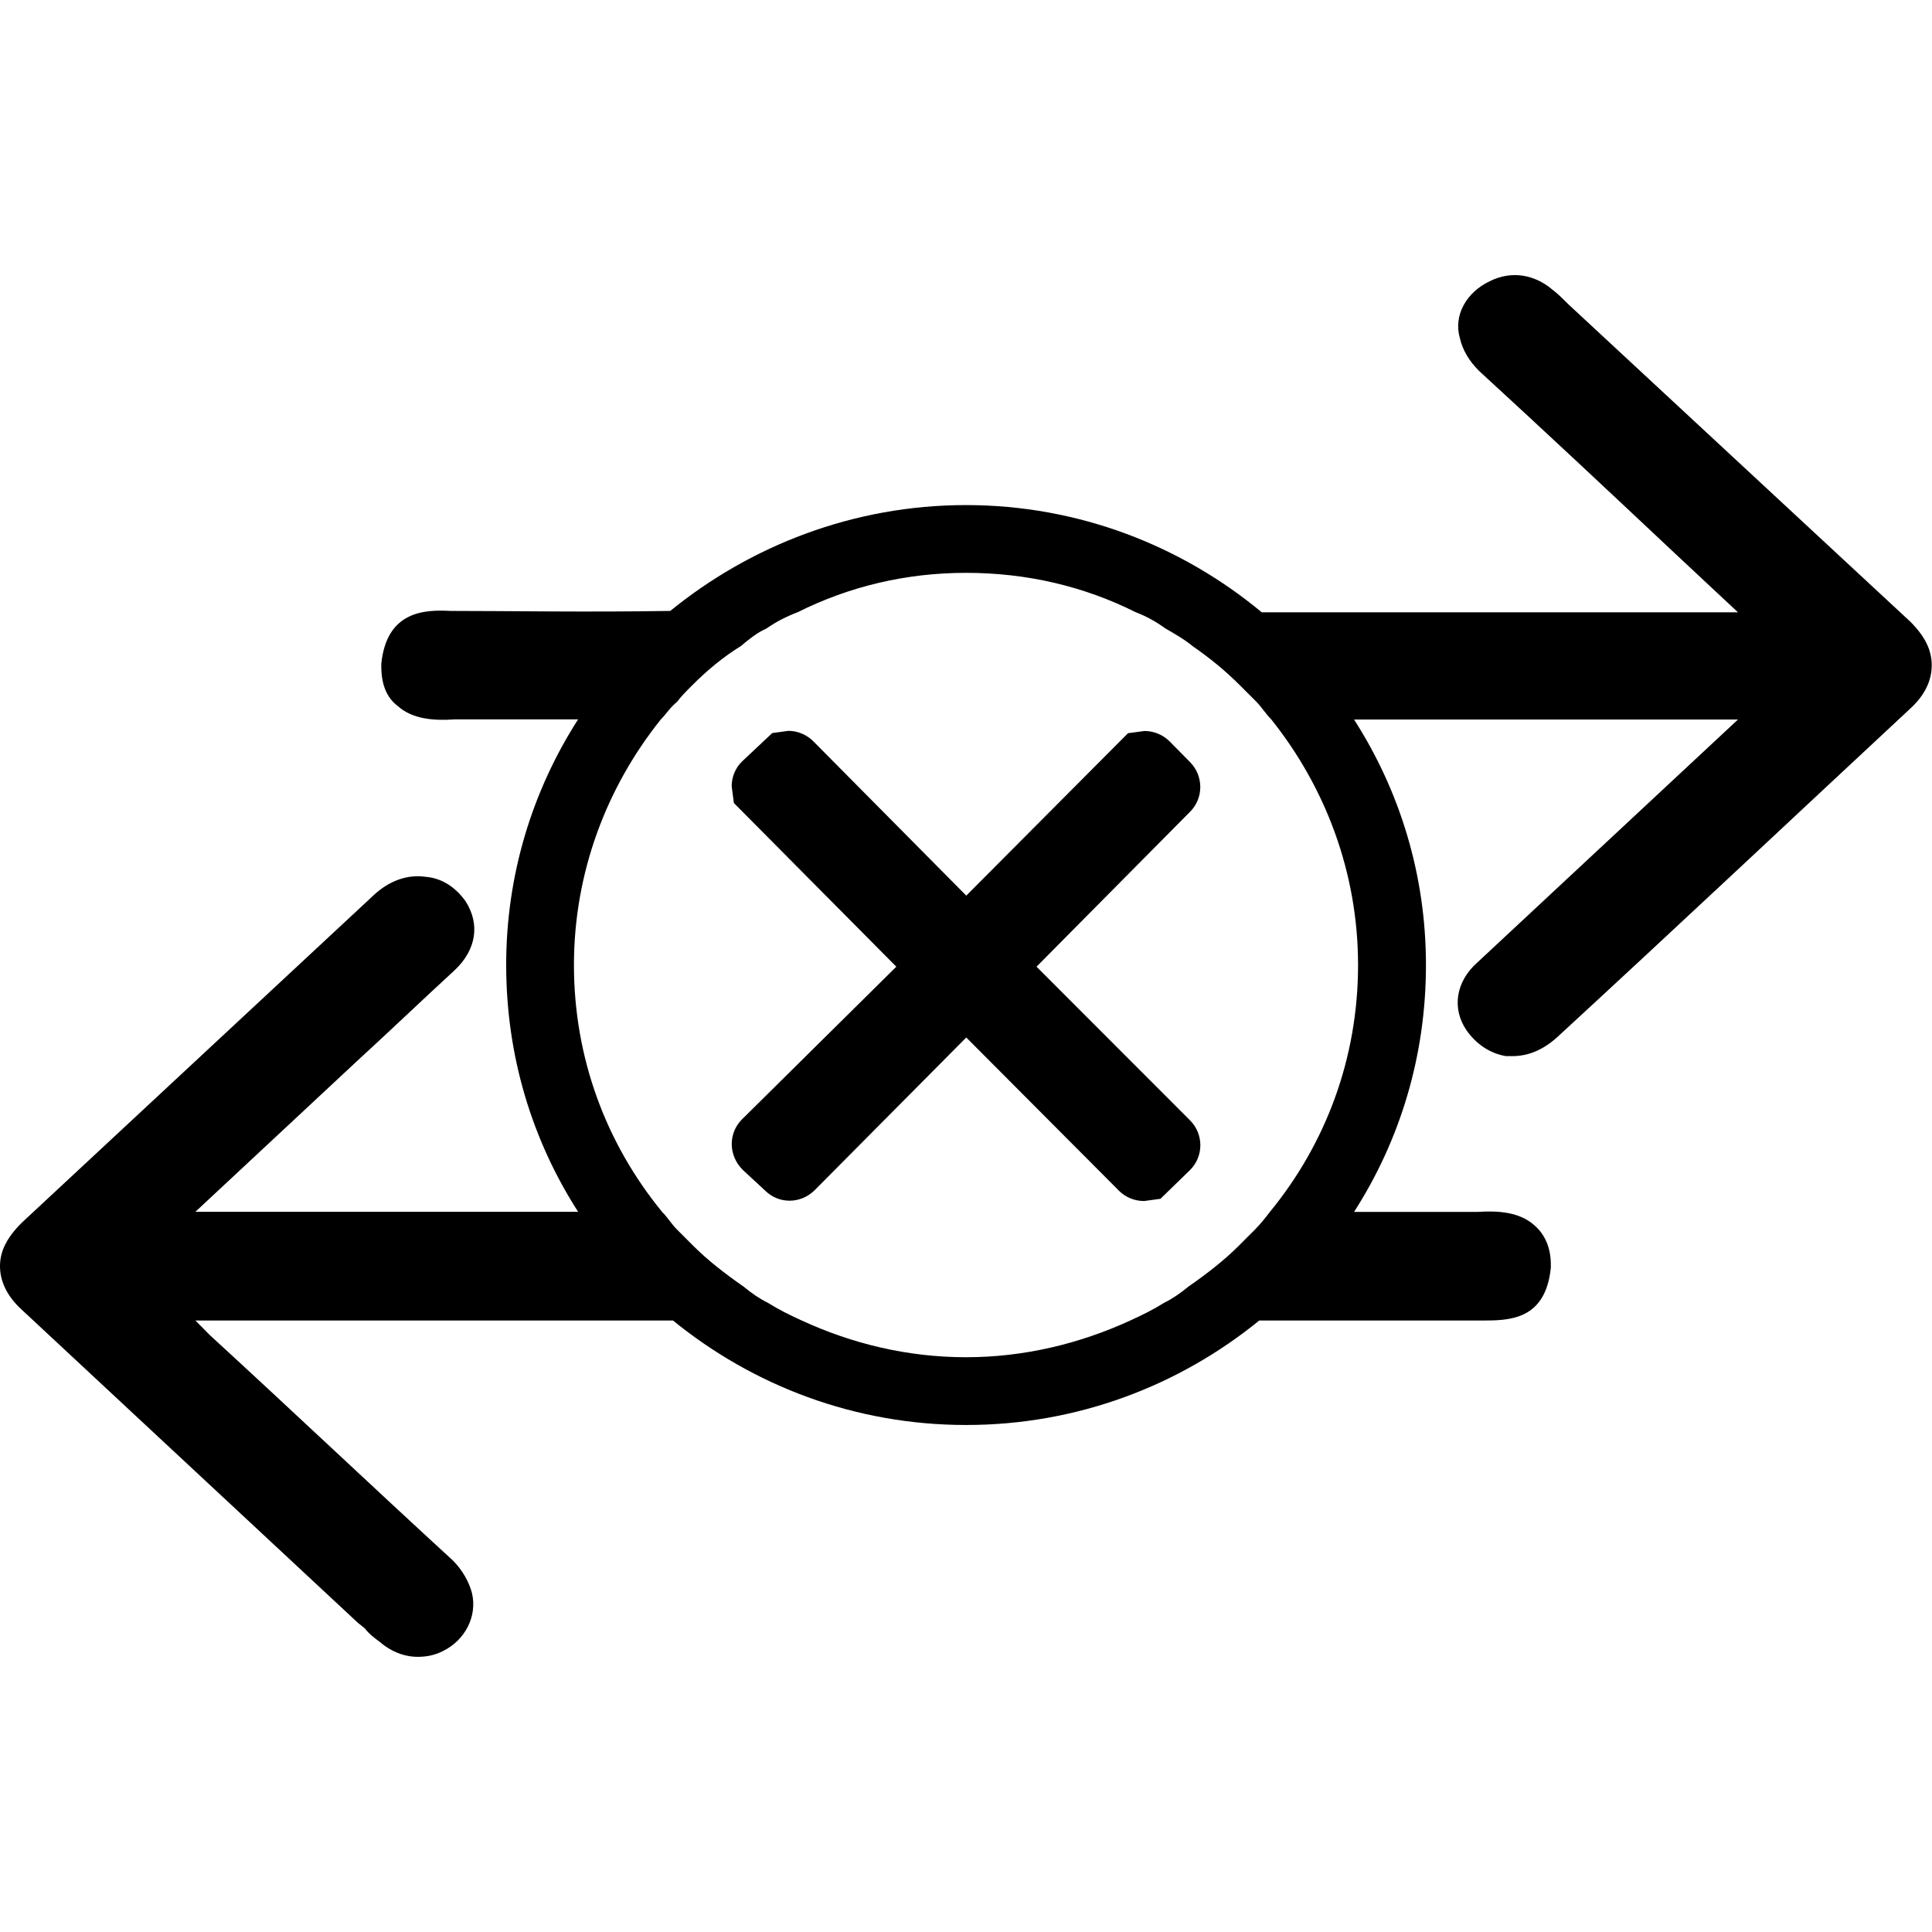
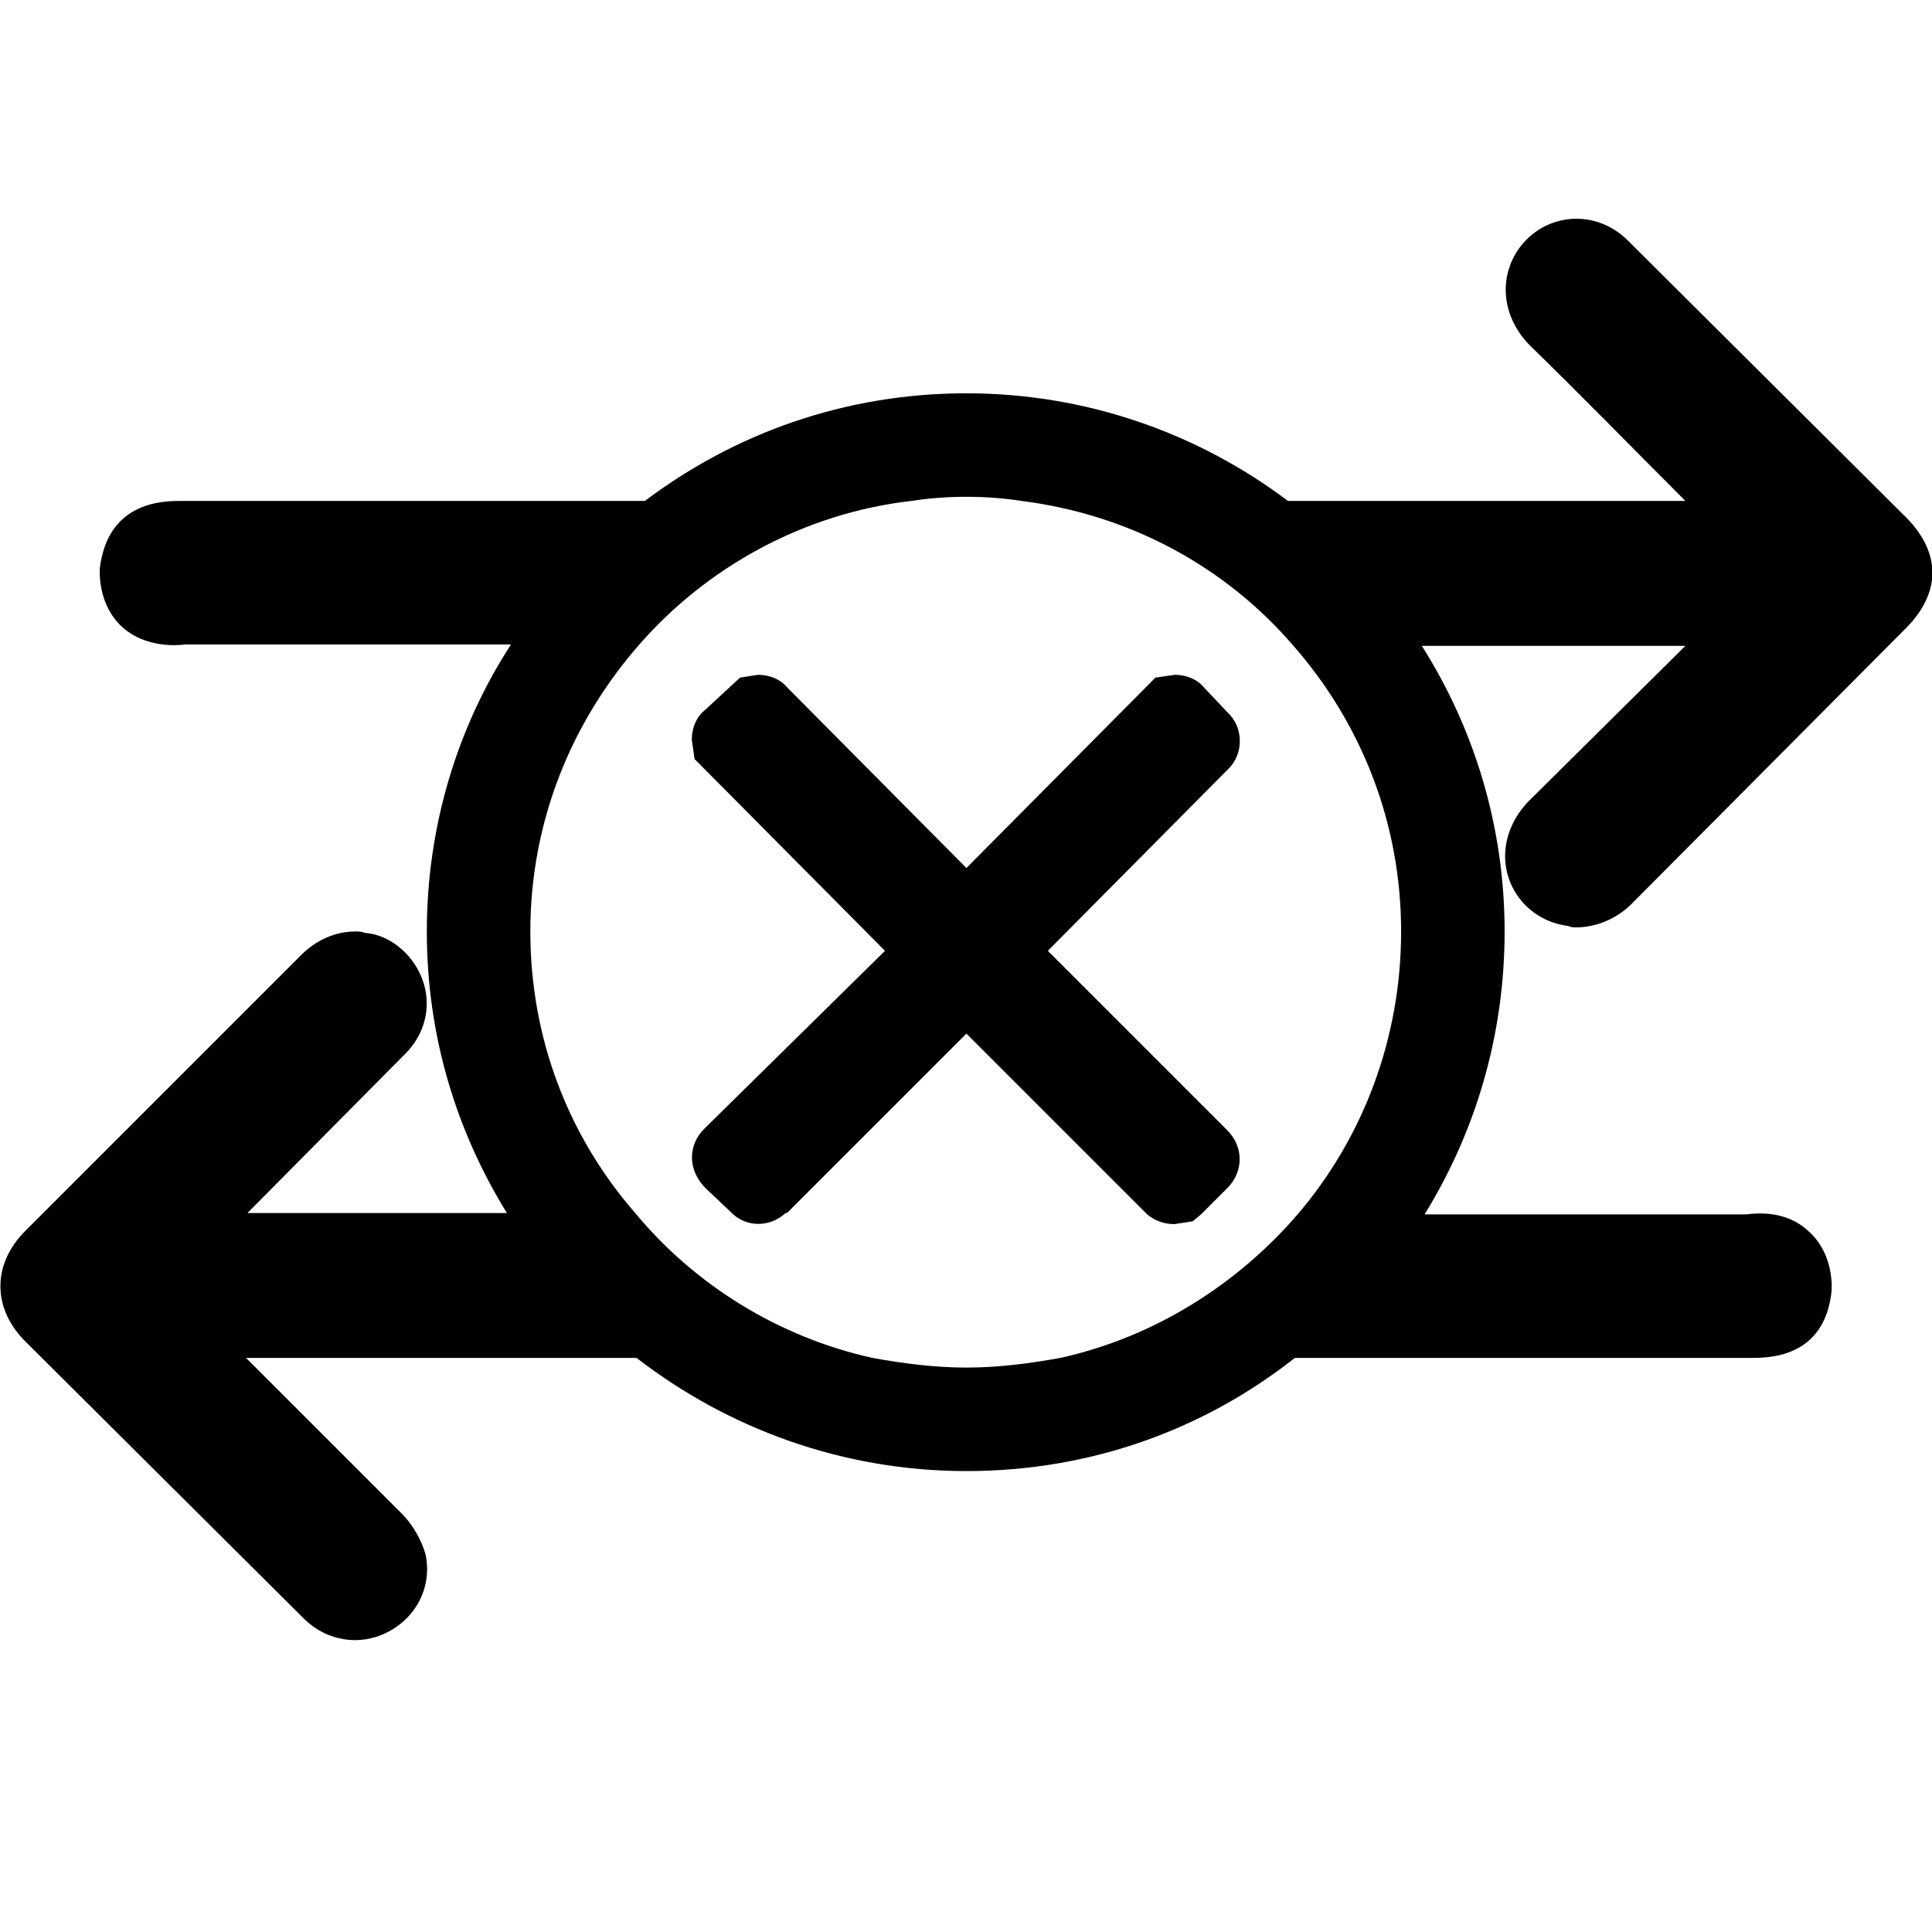
<svg xmlns="http://www.w3.org/2000/svg" version="1.1" id="abort" x="0px" y="0px" viewBox="0 0 14 14" style="enable-background:new 0 0 14 14;" xml:space="preserve">
-   <path d="M13.843,4.505L11.365,2.205c-0.039-0.039-0.079-0.079-0.118-0.108  c-0.128-0.108-0.295-0.138-0.452-0.059c-0.167,0.079-0.265,0.246-0.216,0.413  c0.02,0.088,0.069,0.167,0.138,0.236c0.482,0.442,0.954,0.885,1.435,1.337  l0.442,0.413h-1.062c-0.708,0-1.534,0-2.389,0c-0.58-0.482-1.327-0.777-2.143-0.777  c-0.816,0-1.563,0.295-2.143,0.767c-0.61,0.01-1.16,0-1.593,0  c-0.187-0.01-0.462,0-0.501,0.383v0.01v0.01c0,0.128,0.039,0.226,0.118,0.285  c0.108,0.098,0.265,0.108,0.413,0.098h0.895  c-0.334,0.521-0.521,1.131-0.521,1.779c0,0.659,0.187,1.268,0.521,1.789H1.416  l1.17-1.091c0.236-0.216,0.472-0.442,0.708-0.659  c0.157-0.147,0.187-0.334,0.079-0.501C3.303,6.432,3.205,6.364,3.087,6.354  c-0.138-0.02-0.266,0.03-0.374,0.128L0.157,8.861  C0.049,8.969,0,9.067,0,9.175s0.049,0.216,0.157,0.315l2.438,2.271  l0.049,0.039c0.029,0.039,0.069,0.069,0.108,0.098  c0.079,0.069,0.177,0.108,0.275,0.108c0.059,0,0.118-0.01,0.177-0.039  c0.167-0.079,0.256-0.256,0.216-0.423c-0.02-0.079-0.069-0.167-0.138-0.236  c-0.59-0.541-1.17-1.091-1.76-1.632L1.416,9.569h1.583c0.58,0,1.219,0,1.878,0  c0.58,0.472,1.317,0.757,2.124,0.757c0.806,0,1.544-0.285,2.124-0.757  c0.619,0,1.18,0,1.612,0c0.197,0,0.462,0,0.501-0.383V9.165  c0-0.118-0.039-0.216-0.118-0.285c-0.108-0.098-0.266-0.108-0.413-0.098H9.812  c0.334-0.521,0.521-1.131,0.521-1.789c0-0.649-0.187-1.258-0.521-1.779h2.782  l-1.888,1.76c-0.157,0.138-0.187,0.334-0.079,0.492  c0.069,0.098,0.167,0.167,0.285,0.187c0.02,0,0.029,0,0.049,0  c0.118,0,0.226-0.049,0.324-0.138c0.855-0.787,1.701-1.583,2.556-2.379  c0.108-0.098,0.157-0.206,0.157-0.315S13.951,4.613,13.843,4.505z M9.841,6.993  c0,0.678-0.236,1.298-0.639,1.789c-0.029,0.039-0.069,0.088-0.108,0.128  C9.055,8.949,9.015,8.988,8.976,9.028C8.868,9.136,8.74,9.234,8.612,9.323  c-0.059,0.049-0.118,0.089-0.177,0.118C8.357,9.49,8.278,9.529,8.19,9.569  c-0.364,0.167-0.767,0.266-1.19,0.266c-0.423,0-0.826-0.098-1.19-0.266  C5.722,9.529,5.643,9.49,5.565,9.441c-0.059-0.029-0.118-0.069-0.177-0.118  C5.26,9.234,5.132,9.136,5.024,9.028c-0.039-0.039-0.079-0.079-0.118-0.118  c-0.039-0.039-0.069-0.089-0.108-0.128C4.395,8.29,4.159,7.671,4.159,6.993  c0-0.669,0.236-1.288,0.629-1.779c0.039-0.039,0.069-0.089,0.118-0.128  c0.029-0.039,0.069-0.079,0.108-0.118C5.122,4.859,5.24,4.761,5.368,4.682  c0.059-0.049,0.118-0.098,0.187-0.128c0.069-0.049,0.147-0.088,0.226-0.118  c0.374-0.187,0.786-0.285,1.219-0.285c0.442,0,0.855,0.098,1.229,0.285  c0.079,0.03,0.148,0.069,0.216,0.118C8.514,4.594,8.583,4.633,8.642,4.682  c0.128,0.089,0.236,0.177,0.344,0.285c0.039,0.039,0.079,0.079,0.118,0.118  C9.143,5.125,9.173,5.174,9.212,5.213C9.605,5.705,9.841,6.324,9.841,6.993z   M8.624,8.119c0.099,0.1,0.099,0.26,0,0.359L8.409,8.687L8.292,8.703  c-0.001,0-0.002,0-0.003,0c-0.066,0-0.132-0.026-0.18-0.074L7.002,7.518  L5.902,8.626C5.8,8.725,5.646,8.725,5.547,8.63L5.382,8.477  C5.277,8.372,5.277,8.212,5.376,8.112l1.119-1.107L5.318,5.819l-0.016-0.121  c0-0.068,0.027-0.134,0.076-0.181l0.218-0.205l0.117-0.016  c0.067,0,0.133,0.028,0.181,0.076l1.108,1.118l1.172-1.177l0.12-0.016  c0.068,0,0.134,0.028,0.182,0.076l0.148,0.15  c0.098,0.1,0.098,0.259,0.002,0.357l-1.115,1.125L8.624,8.119z" />
+   <path d="M10.983,6.47c0.08,0.13,0.22,0.22,0.38,0.24  c0.02,0.01,0.04,0.01,0.06,0.01c0.14,0,0.29-0.06,0.4-0.17l1.99-2  c0.12-0.12,0.19-0.26,0.19-0.4c0-0.14-0.07-0.28-0.19-0.4  l-2.03-2.02c-0.16-0.15-0.39-0.19-0.59-0.09  C10.983,1.75,10.873,1.98,10.923,2.21C10.943,2.31,11.003,2.42,11.083,2.5  c0.38,0.37,0.75,0.75,1.13,1.13h-0.64c-0.49,0-1.29,0-2.24,0  C8.683,3.14,7.873,2.85,7.003,2.85c-0.88,0-1.68,0.29-2.33,0.78  c-1.53,0-2.83,0-3.35,0c-0.12,0-0.54-0.01-0.6,0.49v0.02v0.03  c0.01,0.2,0.1,0.32,0.17,0.38c0.16,0.14,0.38,0.13,0.45,0.12  h2.36C3.313,5.27,3.093,5.99,3.093,6.75c0,0.75,0.21,1.44,0.58,2.04H1.793  l1.13-1.14C3.113,7.47,3.143,7.21,3.013,7  C2.933,6.87,2.793,6.77,2.643,6.76C2.623,6.75,2.603,6.75,2.573,6.75  c-0.14,0-0.28,0.06-0.39,0.17l-2,2C0.063,9.04,0.003,9.18,0.003,9.32  c0,0.14,0.06,0.28,0.18,0.4l2.03,2.02  c0.16,0.15,0.39,0.19,0.59,0.09c0.22-0.11,0.33-0.34,0.28-0.57  c-0.03-0.1-0.09-0.21-0.17-0.29c-0.37-0.37-0.75-0.75-1.13-1.13h0.65  c0.48,0,1.26,0,2.18,0c0.66,0.51,1.49,0.82,2.39,0.82  c0.9,0,1.72-0.3,2.38-0.82c1.5,0,2.78,0,3.29,0  c0.13,0,0.55,0.01,0.6-0.49V9.33V9.3  c-0.01-0.2-0.1-0.32-0.17-0.38c-0.16-0.15-0.37-0.13-0.45-0.12  h-2.33C10.693,8.2,10.903,7.5,10.903,6.75c0-0.76-0.22-1.47-0.6-2.07h1.91  l-1.14,1.13C10.893,6,10.853,6.26,10.983,6.47z M7.683,9.84  C7.463,9.88,7.233,9.91,7.003,9.91c-0.23,0-0.46-0.03-0.68-0.07  C5.643,9.69,5.033,9.31,4.603,8.79C4.123,8.24,3.843,7.53,3.843,6.75  c0-0.8,0.3-1.52,0.79-2.08c0.49-0.56,1.19-0.95,1.97-1.04  C6.733,3.61,6.863,3.6,7.003,3.6c0.14,0,0.27,0.01,0.4,0.03  c0.79,0.1,1.48,0.48,1.97,1.05C9.863,5.24,10.153,5.96,10.153,6.75  c0,0.78-0.28,1.5-0.75,2.05C8.963,9.31,8.363,9.69,7.683,9.84z M8.903,5.57  L7.593,6.89l1.3,1.3c0.12,0.12,0.12,0.3,0,0.42L8.703,8.8  L8.643,8.85L8.513,8.87H8.503c-0.06,0-0.13-0.02-0.19-0.07  C8.303,8.79,8.303,8.79,8.293,8.78l-1.29-1.29L5.713,8.78  C5.703,8.79,5.703,8.79,5.693,8.79c-0.12,0.11-0.29,0.1-0.39,0  L5.113,8.61C4.983,8.48,4.983,8.3,5.103,8.18l1.31-1.29L5.033,5.5  L5.013,5.36c0-0.08,0.03-0.16,0.09-0.21l0.26-0.24l0.13-0.02  c0.08,0,0.16,0.03,0.21,0.09L7.003,6.29l1.37-1.38l0.14-0.02  c0.08,0,0.16,0.03,0.21,0.09l0.17,0.18  C9.013,5.27,9.013,5.46,8.903,5.57z" />
</svg>
